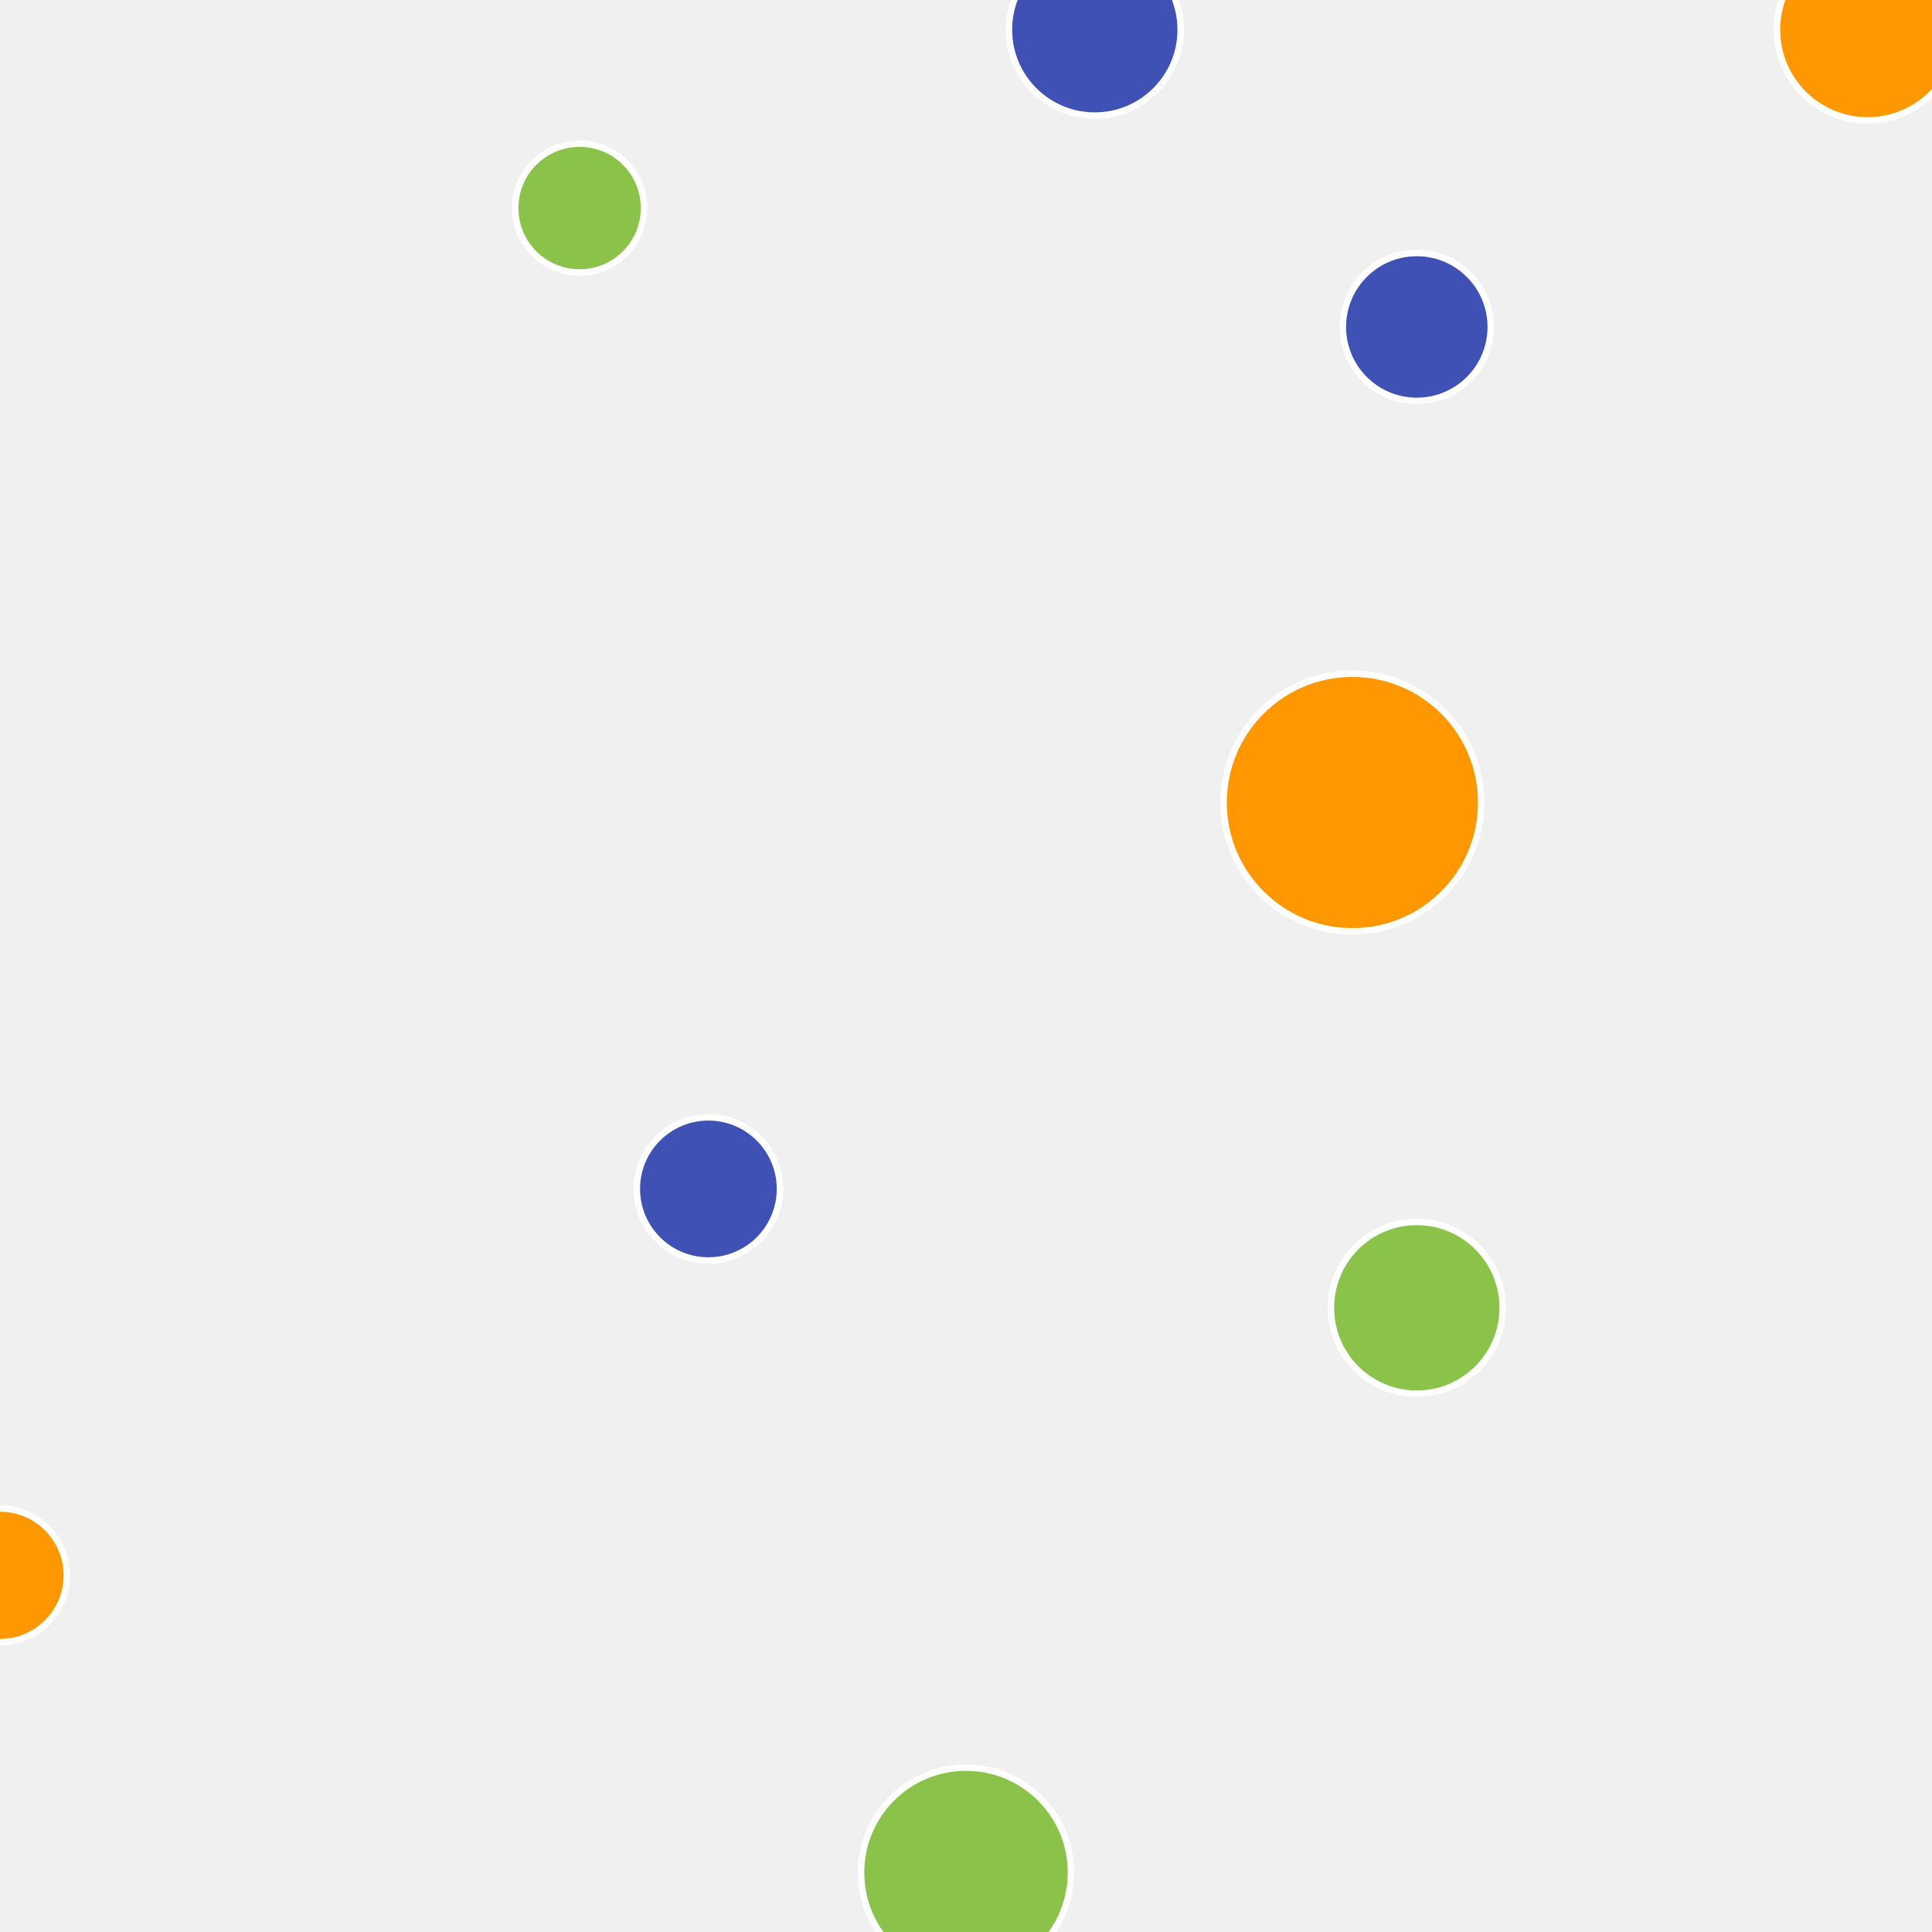
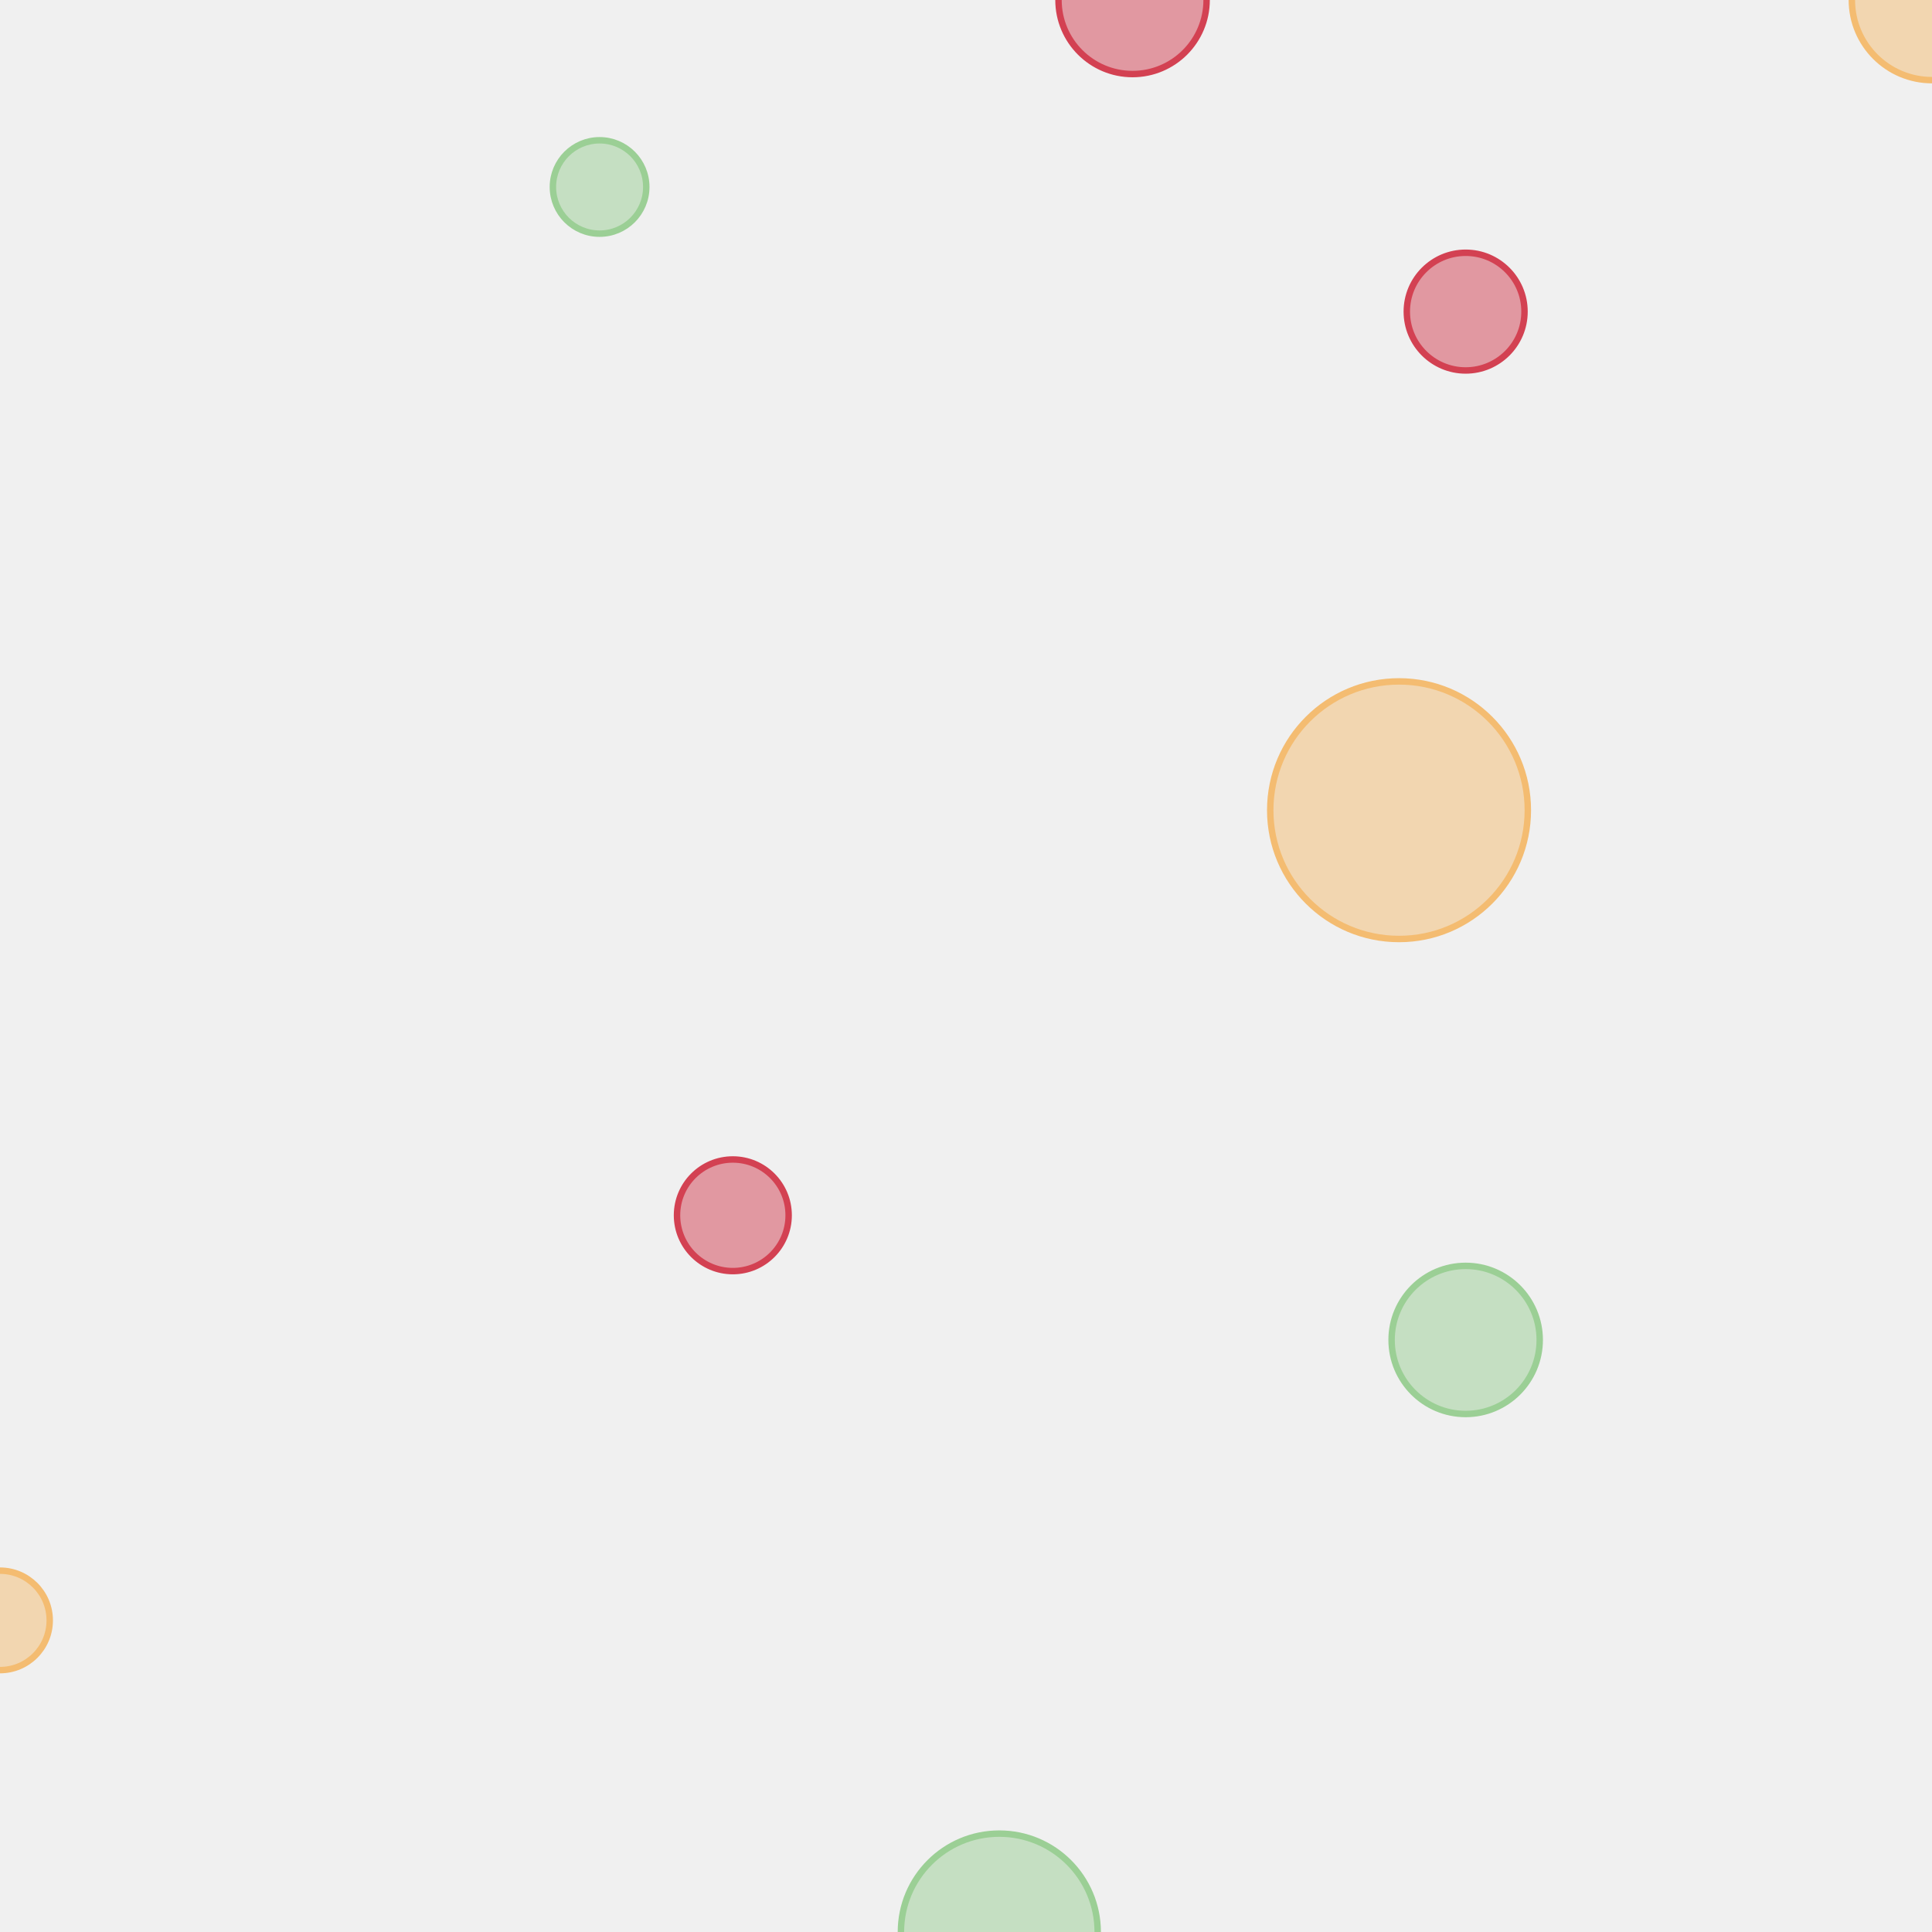
<svg xmlns="http://www.w3.org/2000/svg" version="1.1" width="300" height="300">
-   <g class="seriesGroup bubbles" id="Europe">
-     <g transform="translate(170,4.615385)" class="bubble">
-       <circle r="13.333" fill-opacity="1" style="stroke: white; stroke-width: 1; fill: #3f51b5;" />
-       <text dx="-13.333" dy="-13.333" style="display: none; font-size: 10px; text-anchor: end;" alignment-baseline="middle">UK
- 						</text>
-     </g>
-     <g transform="translate(110,184.6154)" class="bubble">
-       <circle r="11.111" fill-opacity="1" style="stroke: white; stroke-width: 1; fill: #3f51b5;" />
-       <text dx="-11.111" dy="-11.111" style="display: none; font-size: 10px; text-anchor: end;" alignment-baseline="middle">France
- 						</text>
-     </g>
-     <g transform="translate(220,50.76923)" class="bubble">
-       <circle r="11.481" fill-opacity="1" style="stroke: white; stroke-width: 1; fill: #3f51b5;" />
-       <text dx="-11.481" dy="-11.481" style="display: none; font-size: 10px; text-anchor: end;" alignment-baseline="middle">Spain
- 						</text>
+   <g class="seriesGroup">
+     <g class="bubbles">
+       <g class="bubble labeledNode" transform="translate(175.8621,0)">
+         <circle r="11.5" fill-opacity="0.5" style="stroke: rgb(211, 65, 82); stroke-width: 1; fill: rgb(211, 65, 82);" />
+         <text dx="-11.5" dy="-11.5" style="display: none; font-size: 10px; text-anchor: end;" fill="currentColor" alignment-baseline="middle">UK</text>
+       </g>
+       <g class="bubble labeledNode" transform="translate(113.7931,188.7097)">
+         <circle r="8.667" fill-opacity="0.5" style="stroke: rgb(211, 65, 82); stroke-width: 1; fill: rgb(211, 65, 82);" />
+         <text dx="-8.667" dy="-8.667" style="display: none; font-size: 10px; text-anchor: end;" fill="currentColor" alignment-baseline="middle">France</text>
+       </g>
+       <g class="bubble labeledNode" transform="translate(227.5862,48.3871)">
+         <circle r="9.139" fill-opacity="0.5" style="stroke: rgb(211, 65, 82); stroke-width: 1; fill: rgb(211, 65, 82);" />
+         <text dx="-9.139" dy="-9.139" style="display: none; font-size: 10px; text-anchor: end;" fill="currentColor" alignment-baseline="middle">Spain</text>
+       </g>
    </g>
  </g>
-   <g class="seriesGroup bubbles" id="Africa">
-     <g transform="translate(0,244.6154)" class="bubble">
-       <circle r="10.37" fill-opacity="1" style="stroke: white; stroke-width: 1; fill: #ff9800;" />
-       <text dx="-10.37" dy="-10.37" style="display: none; font-size: 10px; text-anchor: end;" alignment-baseline="middle">Kenya
- 						</text>
-     </g>
-     <g transform="translate(210,124.6154)" class="bubble">
-       <circle r="20" fill-opacity="1" style="stroke: white; stroke-width: 1; fill: #ff9800;" />
-       <text dx="-20" dy="-20" style="display: none; font-size: 10px; text-anchor: end;" alignment-baseline="middle">Nigeria
- 						</text>
-     </g>
-     <g transform="translate(290,4.615385)" class="bubble">
-       <circle r="14.074" fill-opacity="1" style="stroke: white; stroke-width: 1; fill: #ff9800;" />
-       <text dx="-14.074" dy="-14.074" style="display: none; font-size: 10px; text-anchor: end;" alignment-baseline="middle">Ethiopia
- 						</text>
+   <g class="seriesGroup">
+     <g class="bubbles">
+       <g class="bubble labeledNode" transform="translate(0,251.6129)">
+         <circle r="7.722" fill-opacity="0.5" style="stroke: rgb(244, 188, 113); stroke-width: 1; fill: rgb(244, 188, 113);" />
+         <text dx="-7.722" dy="-7.722" style="display: none; font-size: 10px; text-anchor: end;" fill="currentColor" alignment-baseline="middle">Kenya</text>
+       </g>
+       <g class="bubble labeledNode" transform="translate(217.2414,125.8065)">
+         <circle r="20" fill-opacity="0.5" style="stroke: rgb(244, 188, 113); stroke-width: 1; fill: rgb(244, 188, 113);" />
+         <text dx="-20" dy="-20" style="display: none; font-size: 10px; text-anchor: end;" fill="currentColor" alignment-baseline="middle">Nigeria</text>
+       </g>
+       <g class="bubble labeledNode" transform="translate(300,0)">
+         <circle r="12.444" fill-opacity="0.5" style="stroke: rgb(244, 188, 113); stroke-width: 1; fill: rgb(244, 188, 113);" />
+         <text dx="-12.444" dy="-12.444" style="display: none; font-size: 10px; text-anchor: end;" fill="currentColor" alignment-baseline="middle">Etheopia</text>
+       </g>
    </g>
  </g>
-   <g class="seriesGroup bubbles" id="Asia">
-     <g transform="translate(150,290.7692)" class="bubble">
-       <circle r="16.296" fill-opacity="1" style="stroke: white; stroke-width: 1; fill: #8bc34a;" />
-       <text dx="-16.296" dy="-16.296" style="display: none; font-size: 10px; text-anchor: end;" alignment-baseline="middle">India
- 						</text>
-     </g>
-     <g transform="translate(90,32.30769)" class="bubble">
-       <circle r="10" fill-opacity="1" style="stroke: white; stroke-width: 1; fill: #8bc34a;" />
-       <text dx="-10" dy="-10" style="display: none; font-size: 10px; text-anchor: end;" alignment-baseline="middle">China
- 						</text>
-     </g>
-     <g transform="translate(220,203.0769)" class="bubble">
-       <circle r="13.333" fill-opacity="1" style="stroke: white; stroke-width: 1; fill: #8bc34a;" />
-       <text dx="-13.333" dy="-13.333" style="display: none; font-size: 10px; text-anchor: end;" alignment-baseline="middle">Japan
- 						</text>
+   <g class="seriesGroup">
+     <g class="bubbles">
+       <g class="bubble labeledNode" transform="translate(155.1724,300)">
+         <circle r="15.278" fill-opacity="0.5" style="stroke: rgb(155, 207, 149); stroke-width: 1; fill: rgb(155, 207, 149);" />
+         <text dx="-15.278" dy="-15.278" style="display: none; font-size: 10px; text-anchor: end;" fill="currentColor" alignment-baseline="middle">India</text>
+       </g>
+       <g class="bubble labeledNode" transform="translate(93.10345,29.03226)">
+         <circle r="7.25" fill-opacity="0.5" style="stroke: rgb(155, 207, 149); stroke-width: 1; fill: rgb(155, 207, 149);" />
+         <text dx="-7.25" dy="-7.25" style="display: none; font-size: 10px; text-anchor: end;" fill="currentColor" alignment-baseline="middle">China
+ 				</text>
+       </g>
+       <g class="bubble labeledNode" transform="translate(227.5862,208.0645)">
+         <circle r="11.5" fill-opacity="0.5" style="stroke: rgb(155, 207, 149); stroke-width: 1; fill: rgb(155, 207, 149);" />
+         <text dx="-11.5" dy="-11.5" style="display: none; font-size: 10px; text-anchor: end;" fill="currentColor" alignment-baseline="middle">Japan</text>
+       </g>
    </g>
  </g>
</svg>
